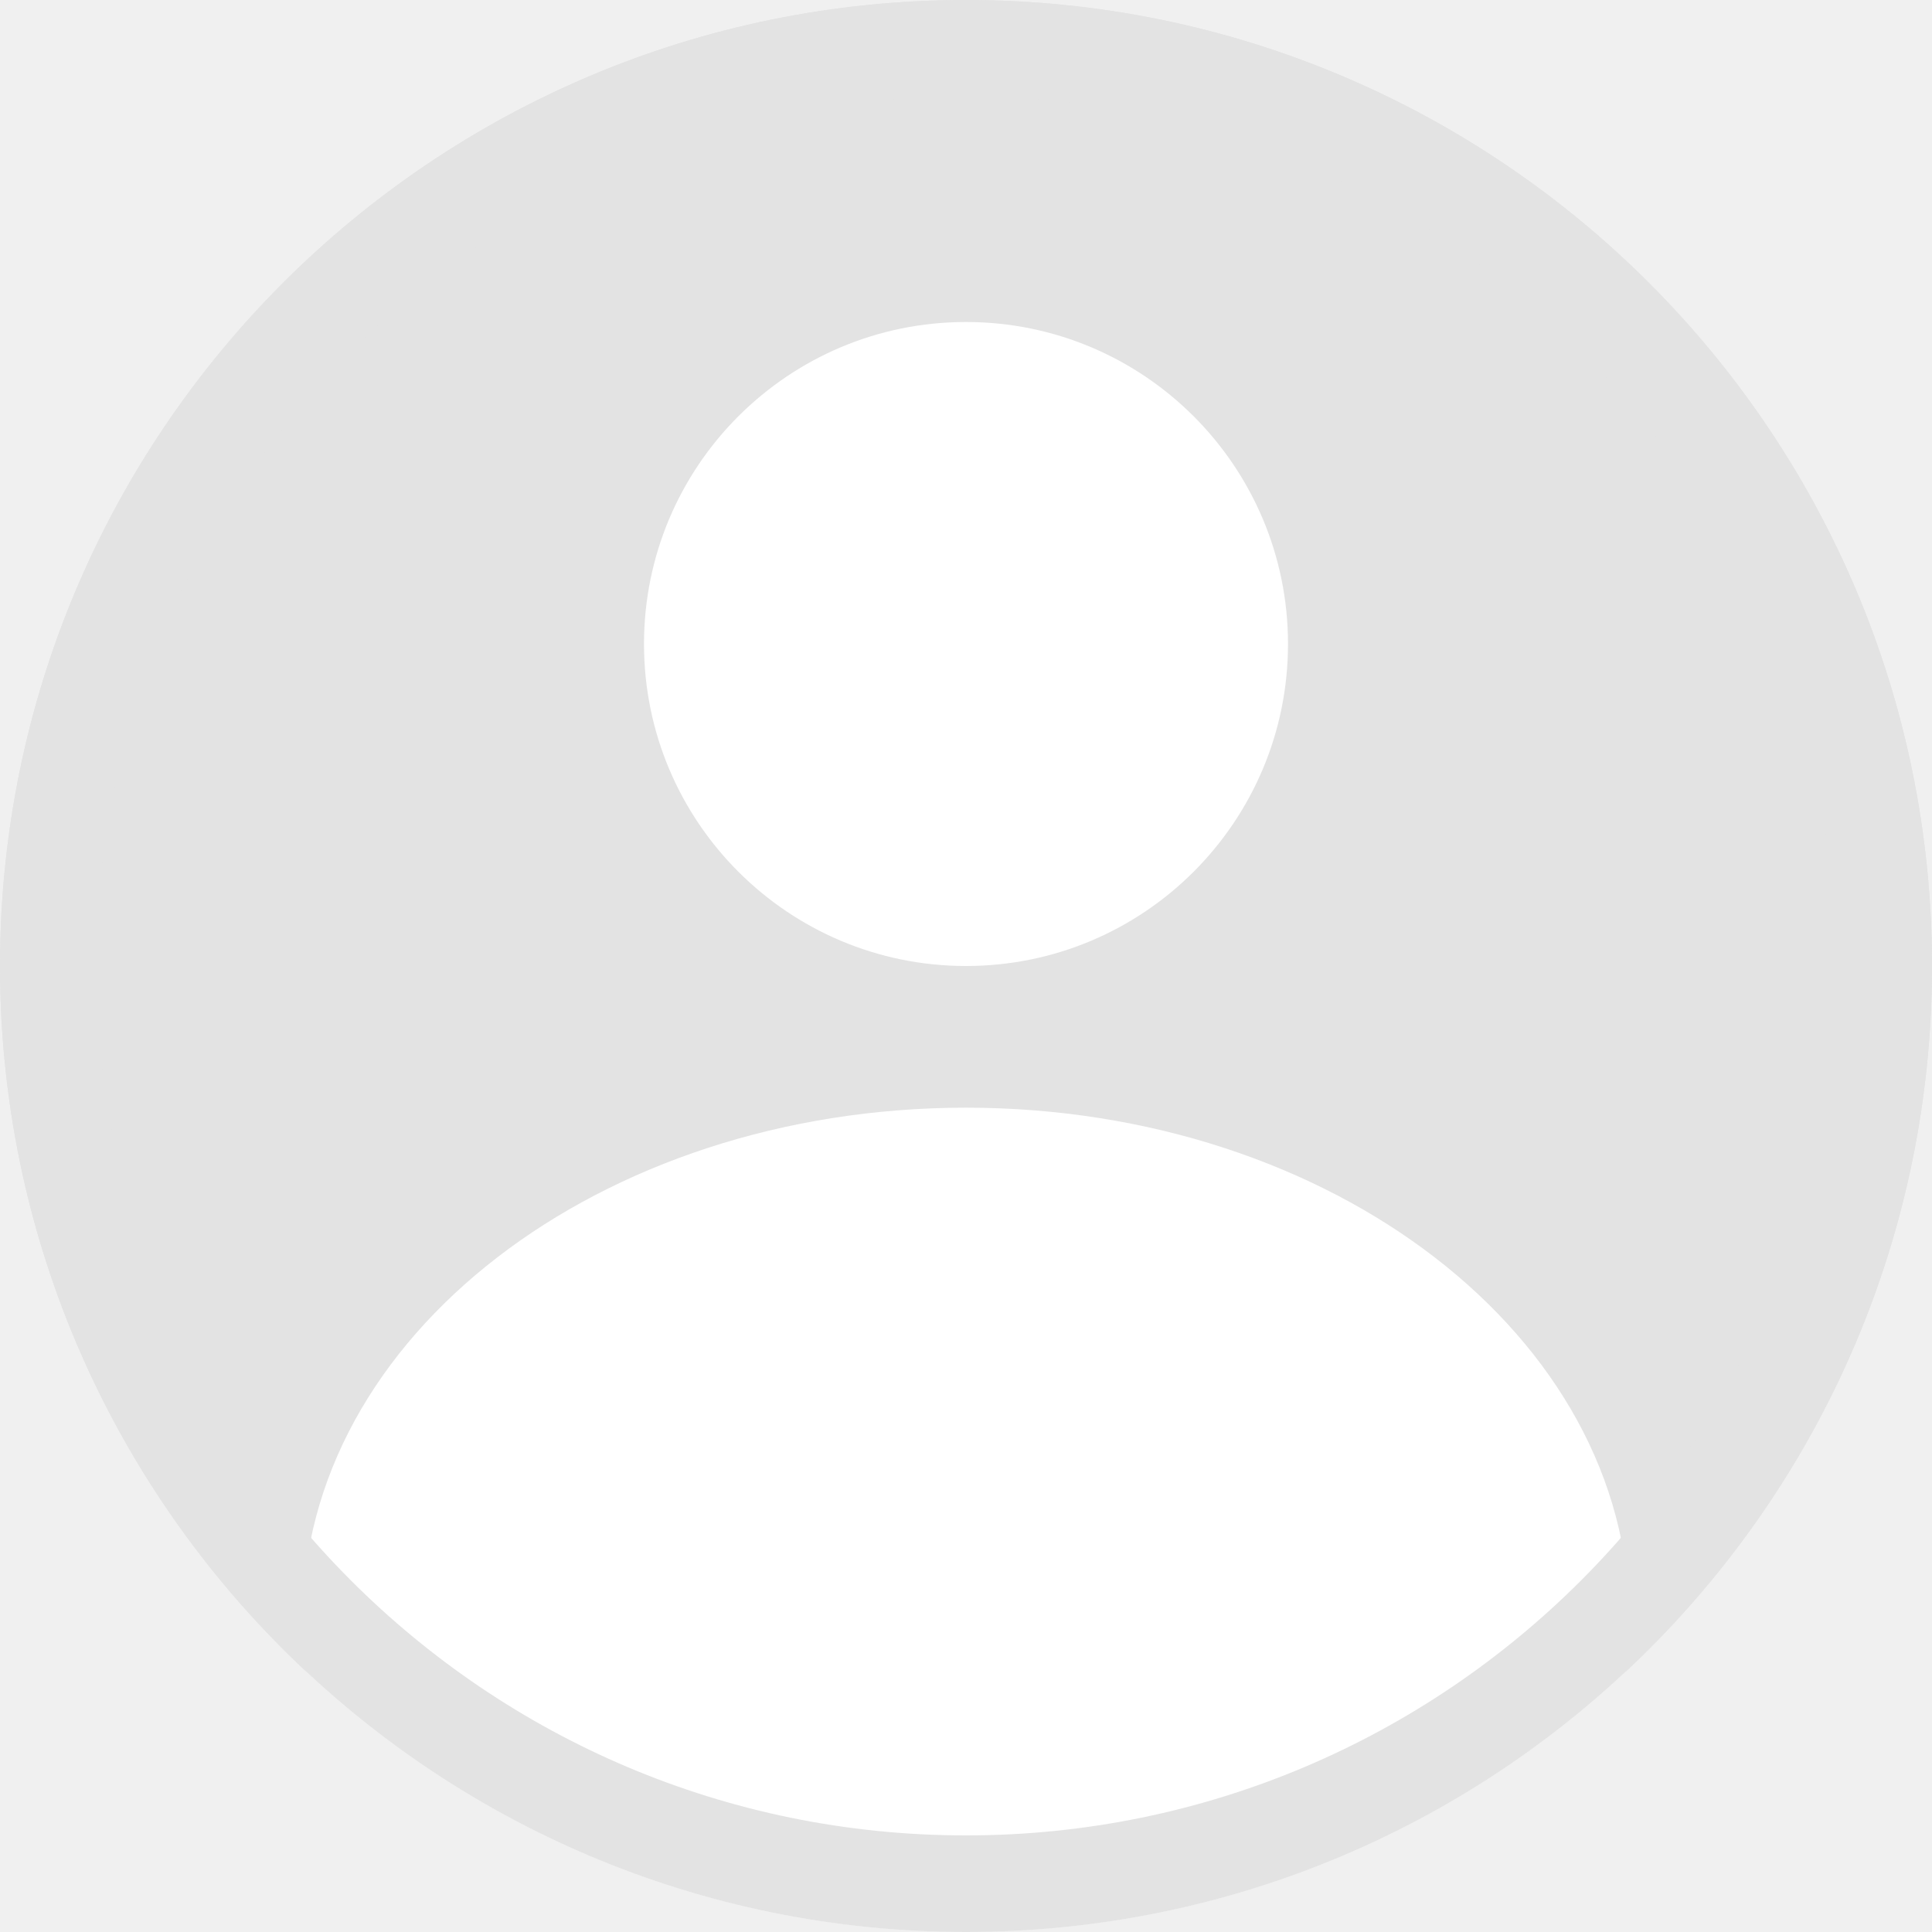
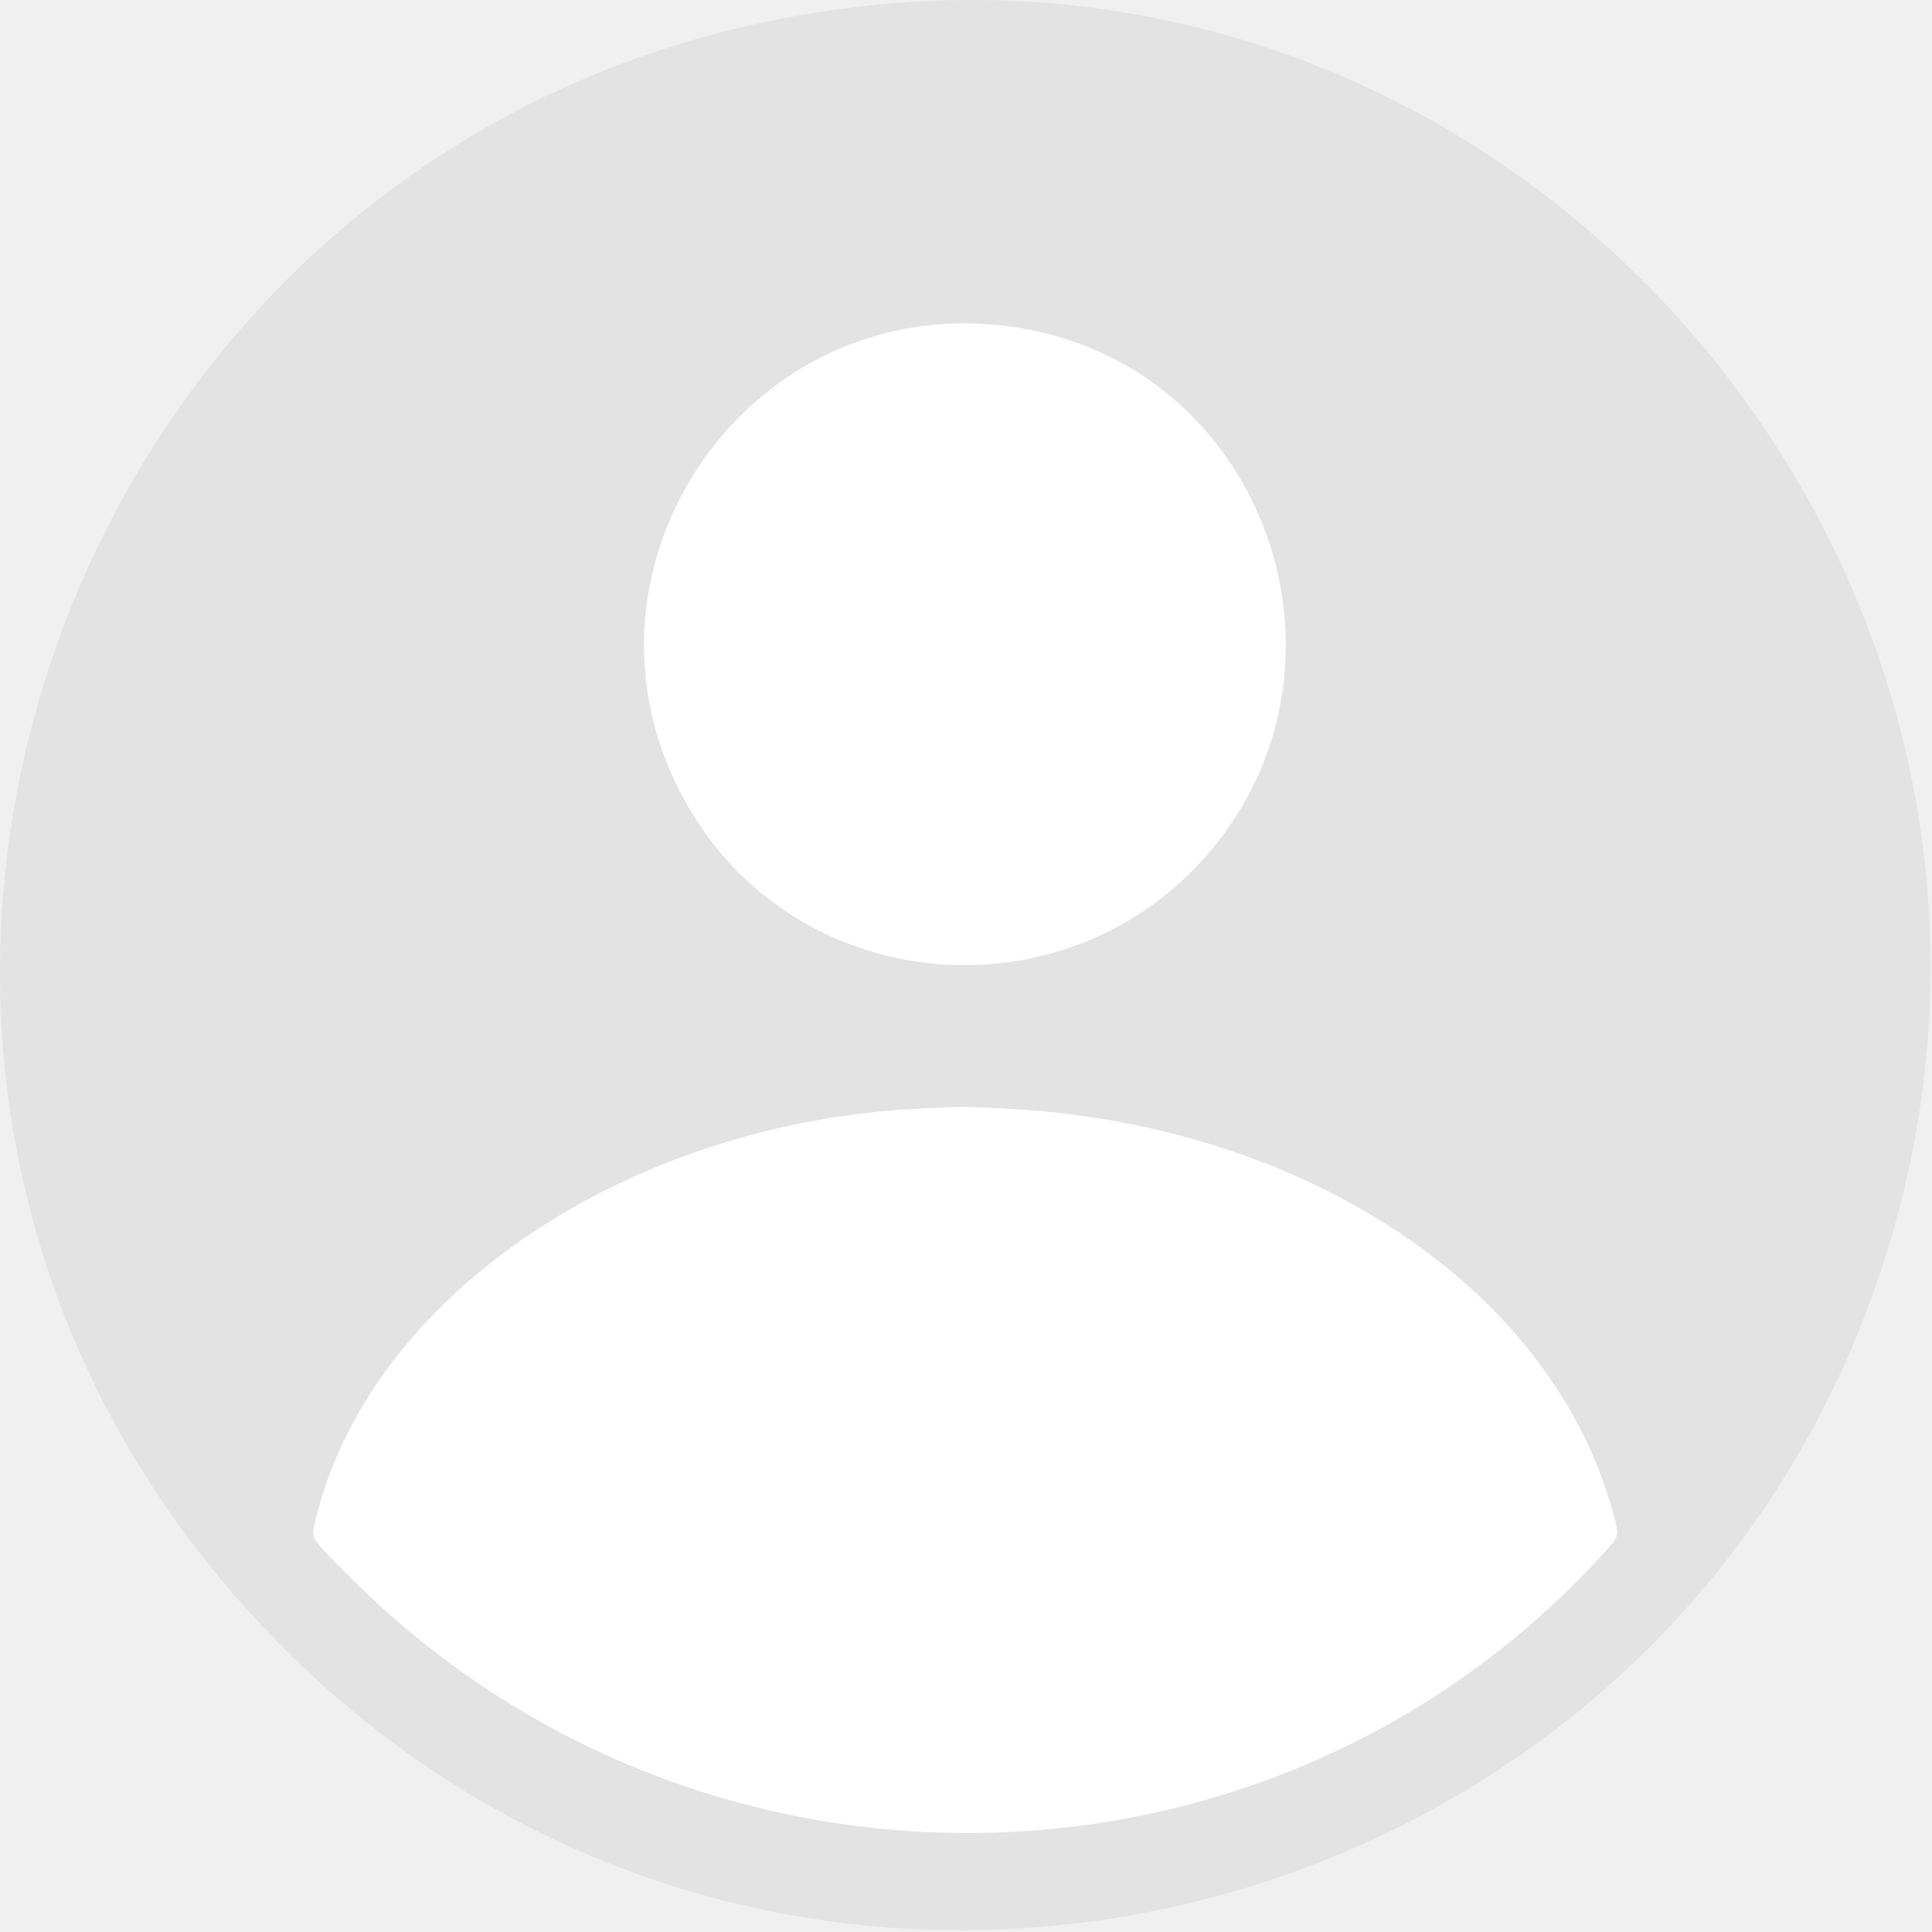
- <svg xmlns="http://www.w3.org/2000/svg" width="300" height="300" viewBox="0 0 300 300" fill="none">
-   <circle cx="150" cy="150" r="150" fill="#E3E3E3" />
-   <mask id="mask0_123_80" style="mask-type:alpha" maskUnits="userSpaceOnUse" x="0" y="0" width="300" height="300">
-     <circle cx="150" cy="150" r="150" fill="#E3E3E3" />
-   </mask>
-   <g mask="url(#mask0_123_80)">
-     <circle cx="150" cy="100" r="50" fill="white" />
-     <ellipse cx="150" cy="251.5" rx="103" ry="79.5" fill="white" />
-   </g>
-   <circle cx="150" cy="150" r="142.5" stroke="#E3E3E3" stroke-width="15" />
+ <svg xmlns="http://www.w3.org/2000/svg" width="1030" height="1030" viewBox="0 0 1030 1030" fill="none">
+   <circle cx="515" cy="515" r="475" fill="white" />
+   <path fill-rule="evenodd" clip-rule="evenodd" d="M469.107 2.354C33.493 44.088 -157.114 571.311 152.024 879.414C427.384 1153.85 898.066 1033.34 1008.15 660.21C1110.3 313.965 826.882 -31.923 469.107 2.354ZM544.285 174.959C678.59 197.519 732.503 363.472 637.607 462.223C562.284 540.607 432.102 529.268 372.576 439.139C289.348 313.121 395.404 149.95 544.285 174.959ZM534.587 590.935C695.095 598.623 827.89 686.831 860.131 807.173C863.463 819.609 863.859 818.376 852.619 830.565C675.979 1022.1 371.575 1026.64 186.307 840.489C165.033 819.114 165.872 820.469 168.074 811.081C196.045 691.804 333.624 598.2 491.607 590.958C500.682 590.542 509.232 590.136 510.607 590.054C511.982 589.973 522.773 590.369 534.587 590.935Z" fill="#E3E3E3" />
</svg>
